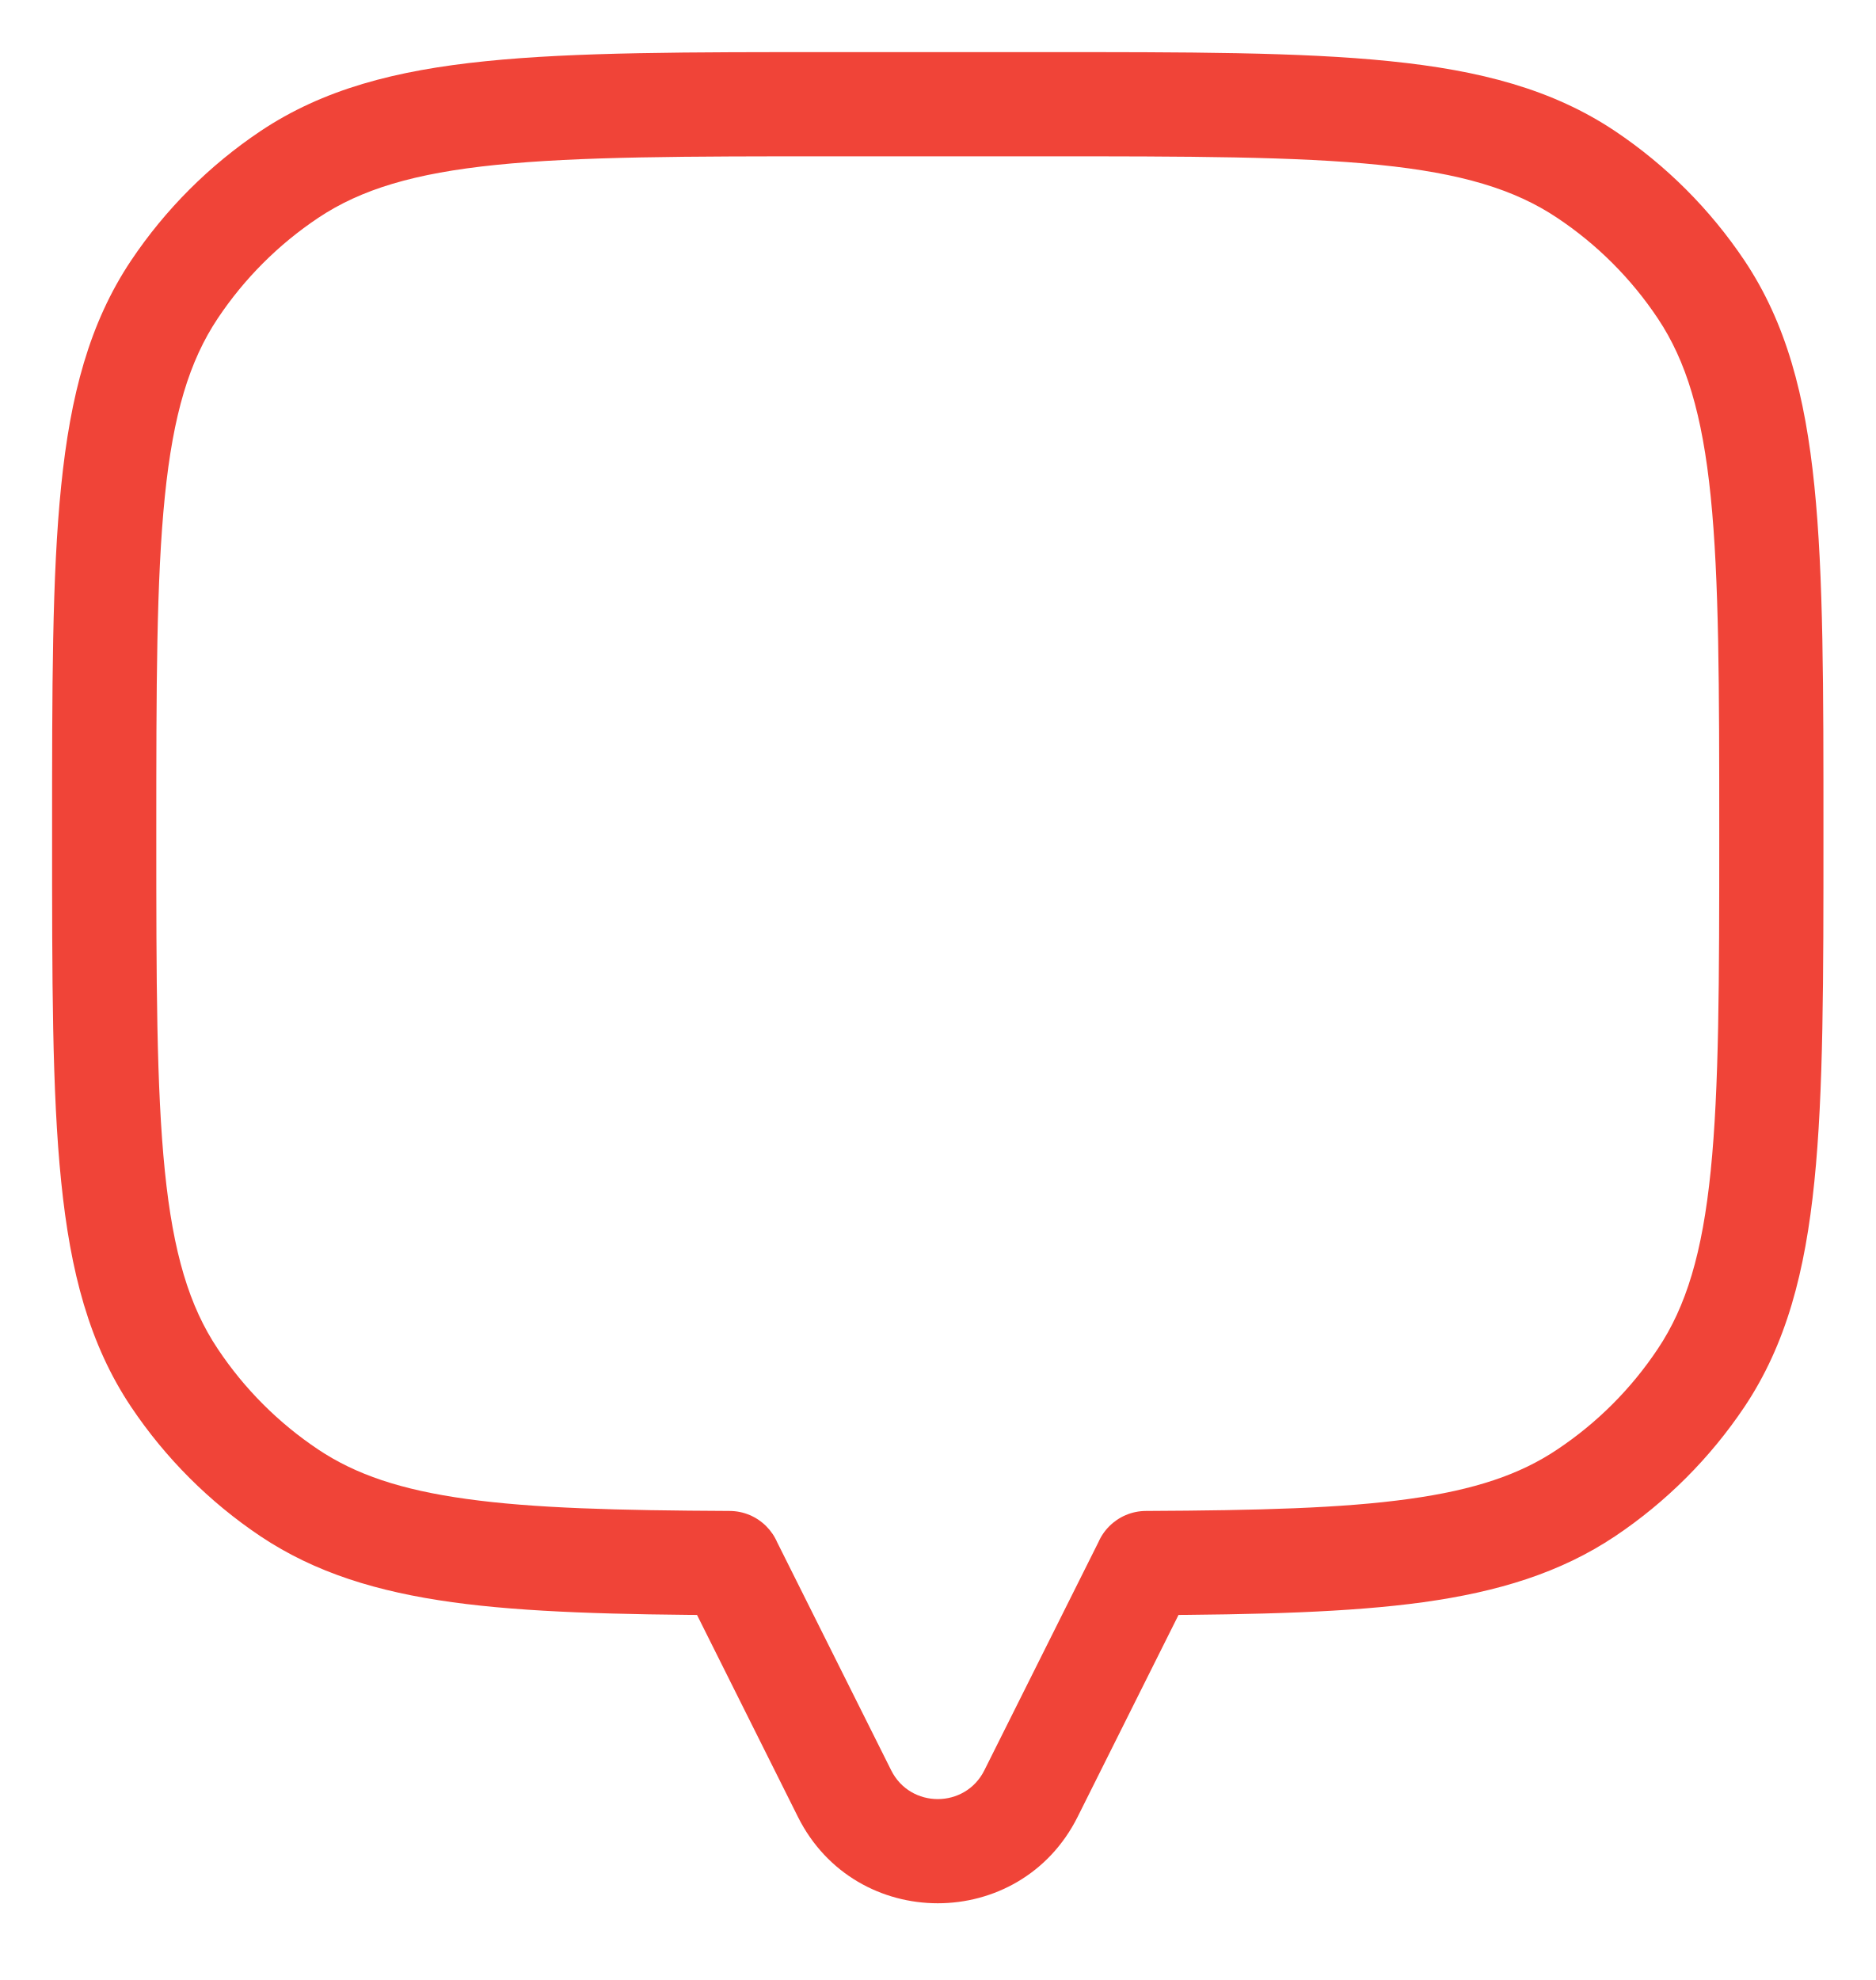
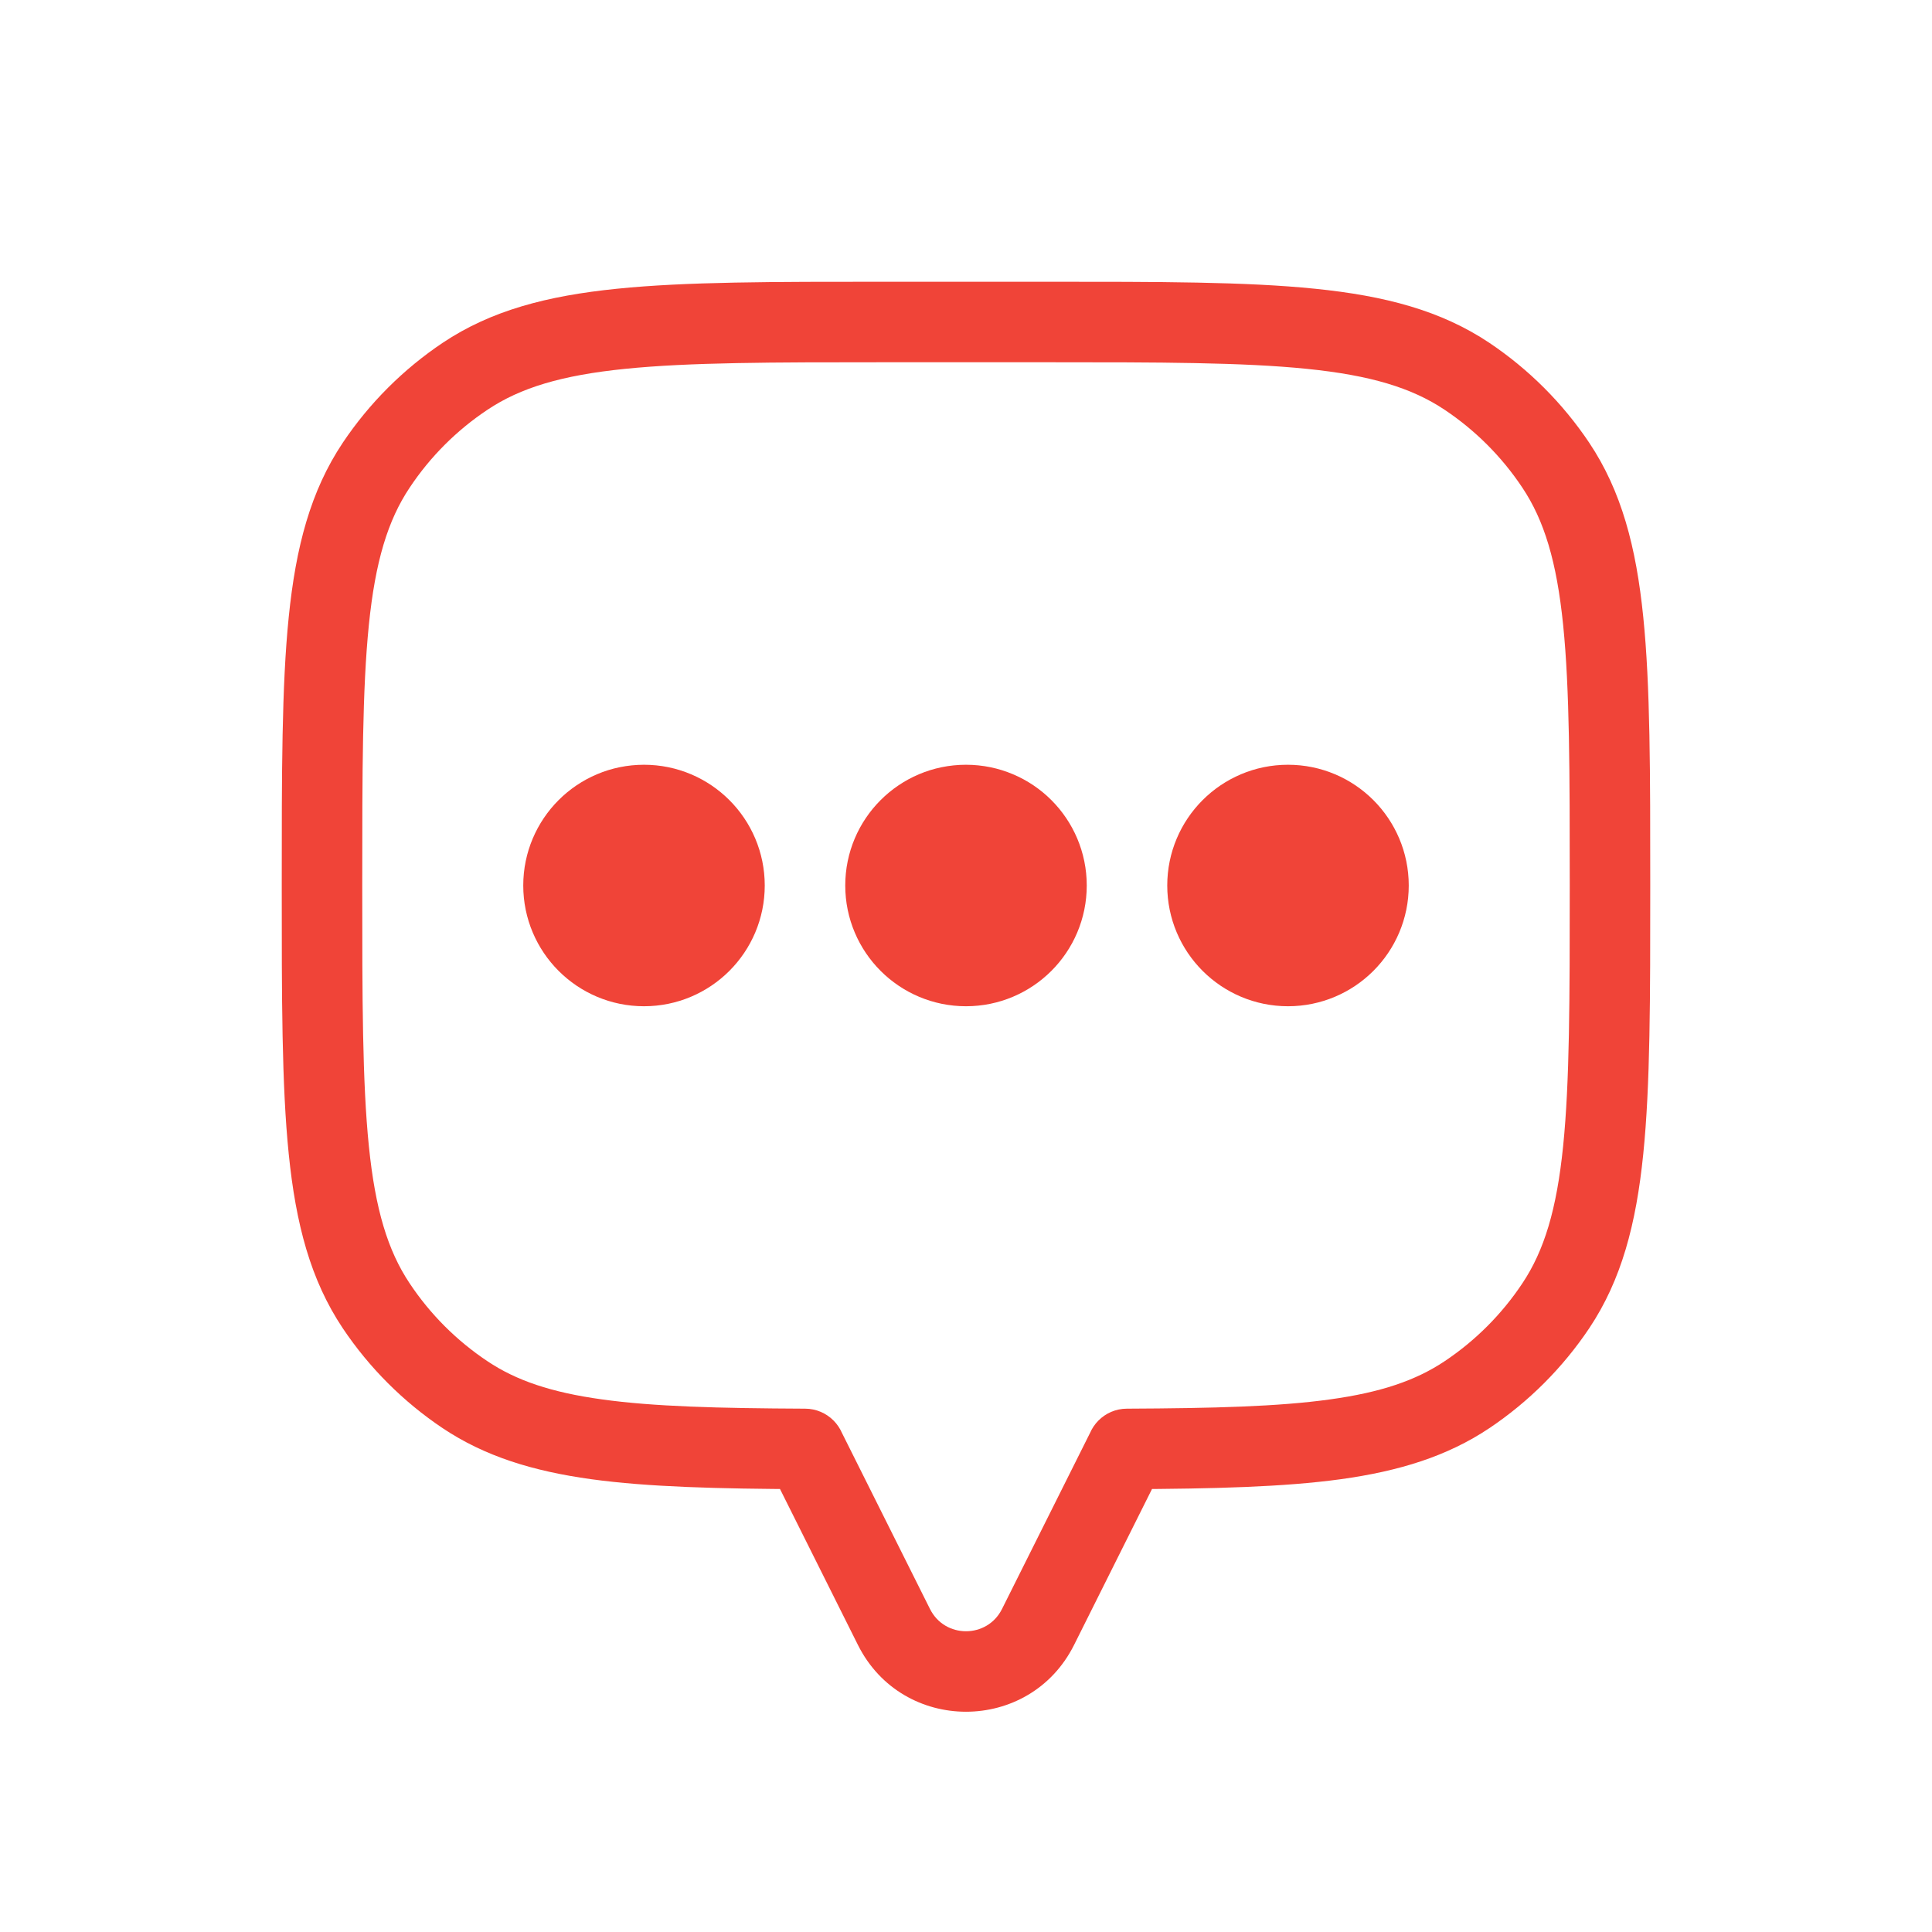
- <svg xmlns="http://www.w3.org/2000/svg" width="18" height="19" viewBox="0 0 18 19" fill="none">
-   <path d="M16.326 2.778L15.91 3.055L15.91 3.055L16.326 2.778ZM16.326 13.222L15.91 12.944H15.91L16.326 13.222ZM15.222 14.326L14.944 13.91V13.91L15.222 14.326ZM11 14.999L10.998 14.499C10.723 14.5 10.5 14.723 10.5 14.999H11ZM11 15L11.447 15.224C11.482 15.154 11.5 15.078 11.5 15H11ZM7 15H6.5C6.5 15.078 6.518 15.154 6.553 15.224L7 15ZM7 14.999H7.5C7.5 14.723 7.277 14.5 7.002 14.499L7 14.999ZM2.778 14.326L3.055 13.91L3.055 13.91L2.778 14.326ZM1.674 13.222L2.09 12.944H2.09L1.674 13.222ZM1.674 2.778L2.09 3.055L1.674 2.778ZM2.778 1.674L3.055 2.09L2.778 1.674ZM15.222 1.674L14.944 2.09V2.09L15.222 1.674ZM17.5 8C17.5 6.606 17.501 5.523 17.413 4.663C17.325 3.795 17.143 3.1 16.742 2.5L15.91 3.055C16.183 3.464 16.338 3.976 16.418 4.764C16.499 5.562 16.5 6.585 16.5 8H17.5ZM16.742 13.5C17.143 12.9 17.325 12.205 17.413 11.337C17.501 10.477 17.5 9.394 17.5 8H16.5C16.5 9.415 16.499 10.438 16.418 11.236C16.338 12.024 16.183 12.536 15.91 12.944L16.742 13.5ZM15.5 14.742C15.991 14.413 16.413 13.991 16.742 13.5L15.91 12.944C15.655 13.327 15.327 13.655 14.944 13.91L15.5 14.742ZM11.002 15.499C12.079 15.494 12.945 15.473 13.658 15.375C14.379 15.275 14.976 15.092 15.5 14.742L14.944 13.91C14.588 14.149 14.152 14.297 13.521 14.384C12.883 14.473 12.079 14.494 10.998 14.499L11.002 15.499ZM11.5 15V14.999H10.5V15H11.5ZM10.342 17.435L11.447 15.224L10.553 14.776L9.447 16.988L10.342 17.435ZM7.658 17.435C8.211 18.54 9.789 18.54 10.342 17.435L9.447 16.988C9.263 17.356 8.737 17.356 8.553 16.988L7.658 17.435ZM6.553 15.224L7.658 17.435L8.553 16.988L7.447 14.776L6.553 15.224ZM6.5 14.999V15H7.5V14.999H6.5ZM2.5 14.742C3.024 15.092 3.621 15.275 4.342 15.375C5.055 15.473 5.921 15.494 6.998 15.499L7.002 14.499C5.921 14.494 5.117 14.473 4.479 14.384C3.848 14.297 3.413 14.149 3.055 13.91L2.5 14.742ZM1.258 13.5C1.587 13.991 2.009 14.413 2.5 14.742L3.055 13.91C2.673 13.655 2.345 13.327 2.09 12.944L1.258 13.5ZM0.5 8C0.5 9.394 0.499 10.477 0.587 11.337C0.675 12.205 0.857 12.9 1.258 13.5L2.09 12.944C1.817 12.536 1.662 12.024 1.582 11.236C1.501 10.438 1.5 9.415 1.5 8H0.5ZM1.258 2.5C0.857 3.1 0.675 3.795 0.587 4.663C0.499 5.523 0.5 6.606 0.5 8H1.5C1.5 6.585 1.501 5.562 1.582 4.764C1.662 3.976 1.817 3.464 2.09 3.055L1.258 2.5ZM2.5 1.258C2.009 1.587 1.587 2.009 1.258 2.5L2.09 3.055C2.345 2.673 2.673 2.345 3.055 2.09L2.5 1.258ZM8 0.5C6.606 0.5 5.523 0.499 4.663 0.587C3.795 0.675 3.1 0.857 2.5 1.258L3.055 2.09C3.464 1.817 3.976 1.662 4.764 1.582C5.562 1.501 6.585 1.5 8 1.5V0.5ZM10 0.5H8V1.5H10V0.5ZM15.5 1.258C14.9 0.857 14.205 0.675 13.337 0.587C12.477 0.499 11.394 0.5 10 0.5V1.5C11.415 1.5 12.438 1.501 13.236 1.582C14.024 1.662 14.536 1.817 14.944 2.09L15.5 1.258ZM16.742 2.5C16.413 2.009 15.991 1.587 15.5 1.258L14.944 2.09C15.327 2.345 15.655 2.673 15.91 3.055L16.742 2.5Z" fill="#F04438" />
+ <svg xmlns="http://www.w3.org/2000/svg" width="24" height="24" viewBox="0 0 24 24" fill="none">
+   <path d="M19.326 5.778L18.91 6.056L18.91 6.056L19.326 5.778ZM19.326 16.222L18.91 15.944H18.91L19.326 16.222ZM18.222 17.326L17.945 16.91V16.91L18.222 17.326ZM14 17.999L13.998 17.499C13.723 17.5 13.5 17.723 13.5 17.999H14ZM14 18L14.447 18.224C14.482 18.154 14.5 18.078 14.5 18H14ZM10 18H9.5C9.5 18.078 9.518 18.154 9.553 18.224L10 18ZM10 17.999H10.5C10.5 17.723 10.277 17.5 10.002 17.499L10 17.999ZM5.778 17.326L6.056 16.91L6.056 16.91L5.778 17.326ZM4.674 16.222L5.09 15.944H5.09L4.674 16.222ZM4.674 5.778L5.09 6.056L4.674 5.778ZM5.778 4.674L6.056 5.09L5.778 4.674ZM18.222 4.674L17.945 5.09V5.09L18.222 4.674ZM20.5 11C20.5 9.606 20.501 8.523 20.413 7.663C20.325 6.795 20.143 6.1 19.742 5.5L18.91 6.056C19.183 6.464 19.338 6.976 19.418 7.764C19.499 8.562 19.5 9.585 19.5 11H20.5ZM19.742 16.5C20.143 15.9 20.325 15.205 20.413 14.337C20.501 13.477 20.5 12.394 20.5 11H19.5C19.5 12.415 19.499 13.438 19.418 14.236C19.338 15.024 19.183 15.536 18.91 15.944L19.742 16.5ZM18.5 17.742C18.991 17.413 19.413 16.991 19.742 16.5L18.91 15.944C18.655 16.327 18.327 16.655 17.945 16.91L18.5 17.742ZM14.002 18.499C15.079 18.494 15.945 18.473 16.658 18.375C17.379 18.275 17.976 18.092 18.5 17.742L17.945 16.91C17.587 17.149 17.152 17.297 16.521 17.384C15.883 17.473 15.079 17.494 13.998 17.499L14.002 18.499ZM14.5 18V17.999H13.5V18H14.5ZM13.342 20.435L14.447 18.224L13.553 17.776L12.447 19.988L13.342 20.435ZM10.658 20.435C11.211 21.54 12.789 21.54 13.342 20.435L12.447 19.988C12.263 20.356 11.737 20.356 11.553 19.988L10.658 20.435ZM9.553 18.224L10.658 20.435L11.553 19.988L10.447 17.776L9.553 18.224ZM9.5 17.999V18H10.5V17.999H9.5ZM5.5 17.742C6.024 18.092 6.621 18.275 7.342 18.375C8.055 18.473 8.921 18.494 9.998 18.499L10.002 17.499C8.921 17.494 8.117 17.473 7.479 17.384C6.848 17.297 6.413 17.149 6.056 16.91L5.5 17.742ZM4.258 16.5C4.587 16.991 5.009 17.413 5.5 17.742L6.056 16.91C5.673 16.655 5.345 16.327 5.09 15.944L4.258 16.5ZM3.5 11C3.5 12.394 3.499 13.477 3.587 14.337C3.675 15.205 3.857 15.9 4.258 16.5L5.09 15.944C4.817 15.536 4.662 15.024 4.582 14.236C4.501 13.438 4.5 12.415 4.5 11H3.5ZM4.258 5.5C3.857 6.1 3.675 6.795 3.587 7.663C3.499 8.523 3.5 9.606 3.5 11H4.5C4.5 9.585 4.501 8.562 4.582 7.764C4.662 6.976 4.817 6.464 5.09 6.056L4.258 5.5ZM5.5 4.258C5.009 4.587 4.587 5.009 4.258 5.5L5.09 6.056C5.345 5.673 5.673 5.345 6.056 5.09L5.5 4.258ZM11 3.5C9.606 3.5 8.523 3.499 7.663 3.587C6.795 3.675 6.1 3.857 5.5 4.258L6.056 5.09C6.464 4.817 6.976 4.662 7.764 4.582C8.562 4.501 9.585 4.5 11 4.5V3.5ZM13 3.5H11V4.5H13V3.5ZM18.5 4.258C17.9 3.857 17.205 3.675 16.337 3.587C15.477 3.499 14.394 3.5 13 3.5V4.5C14.415 4.5 15.438 4.501 16.235 4.582C17.024 4.662 17.536 4.817 17.945 5.09L18.5 4.258ZM19.742 5.5C19.413 5.009 18.991 4.587 18.5 4.258L17.945 5.09C18.327 5.345 18.655 5.673 18.91 6.056L19.742 5.5Z" fill="#F04438" />
+   <circle cx="16" cy="11" r="1" fill="#F04438" stroke="#F04438" stroke-linecap="round" />
+   <circle cx="12" cy="11" r="1" fill="#F04438" stroke="#F04438" stroke-linecap="round" />
+   <circle cx="8" cy="11" r="1" fill="#F04438" stroke="#F04438" stroke-linecap="round" />
</svg>
